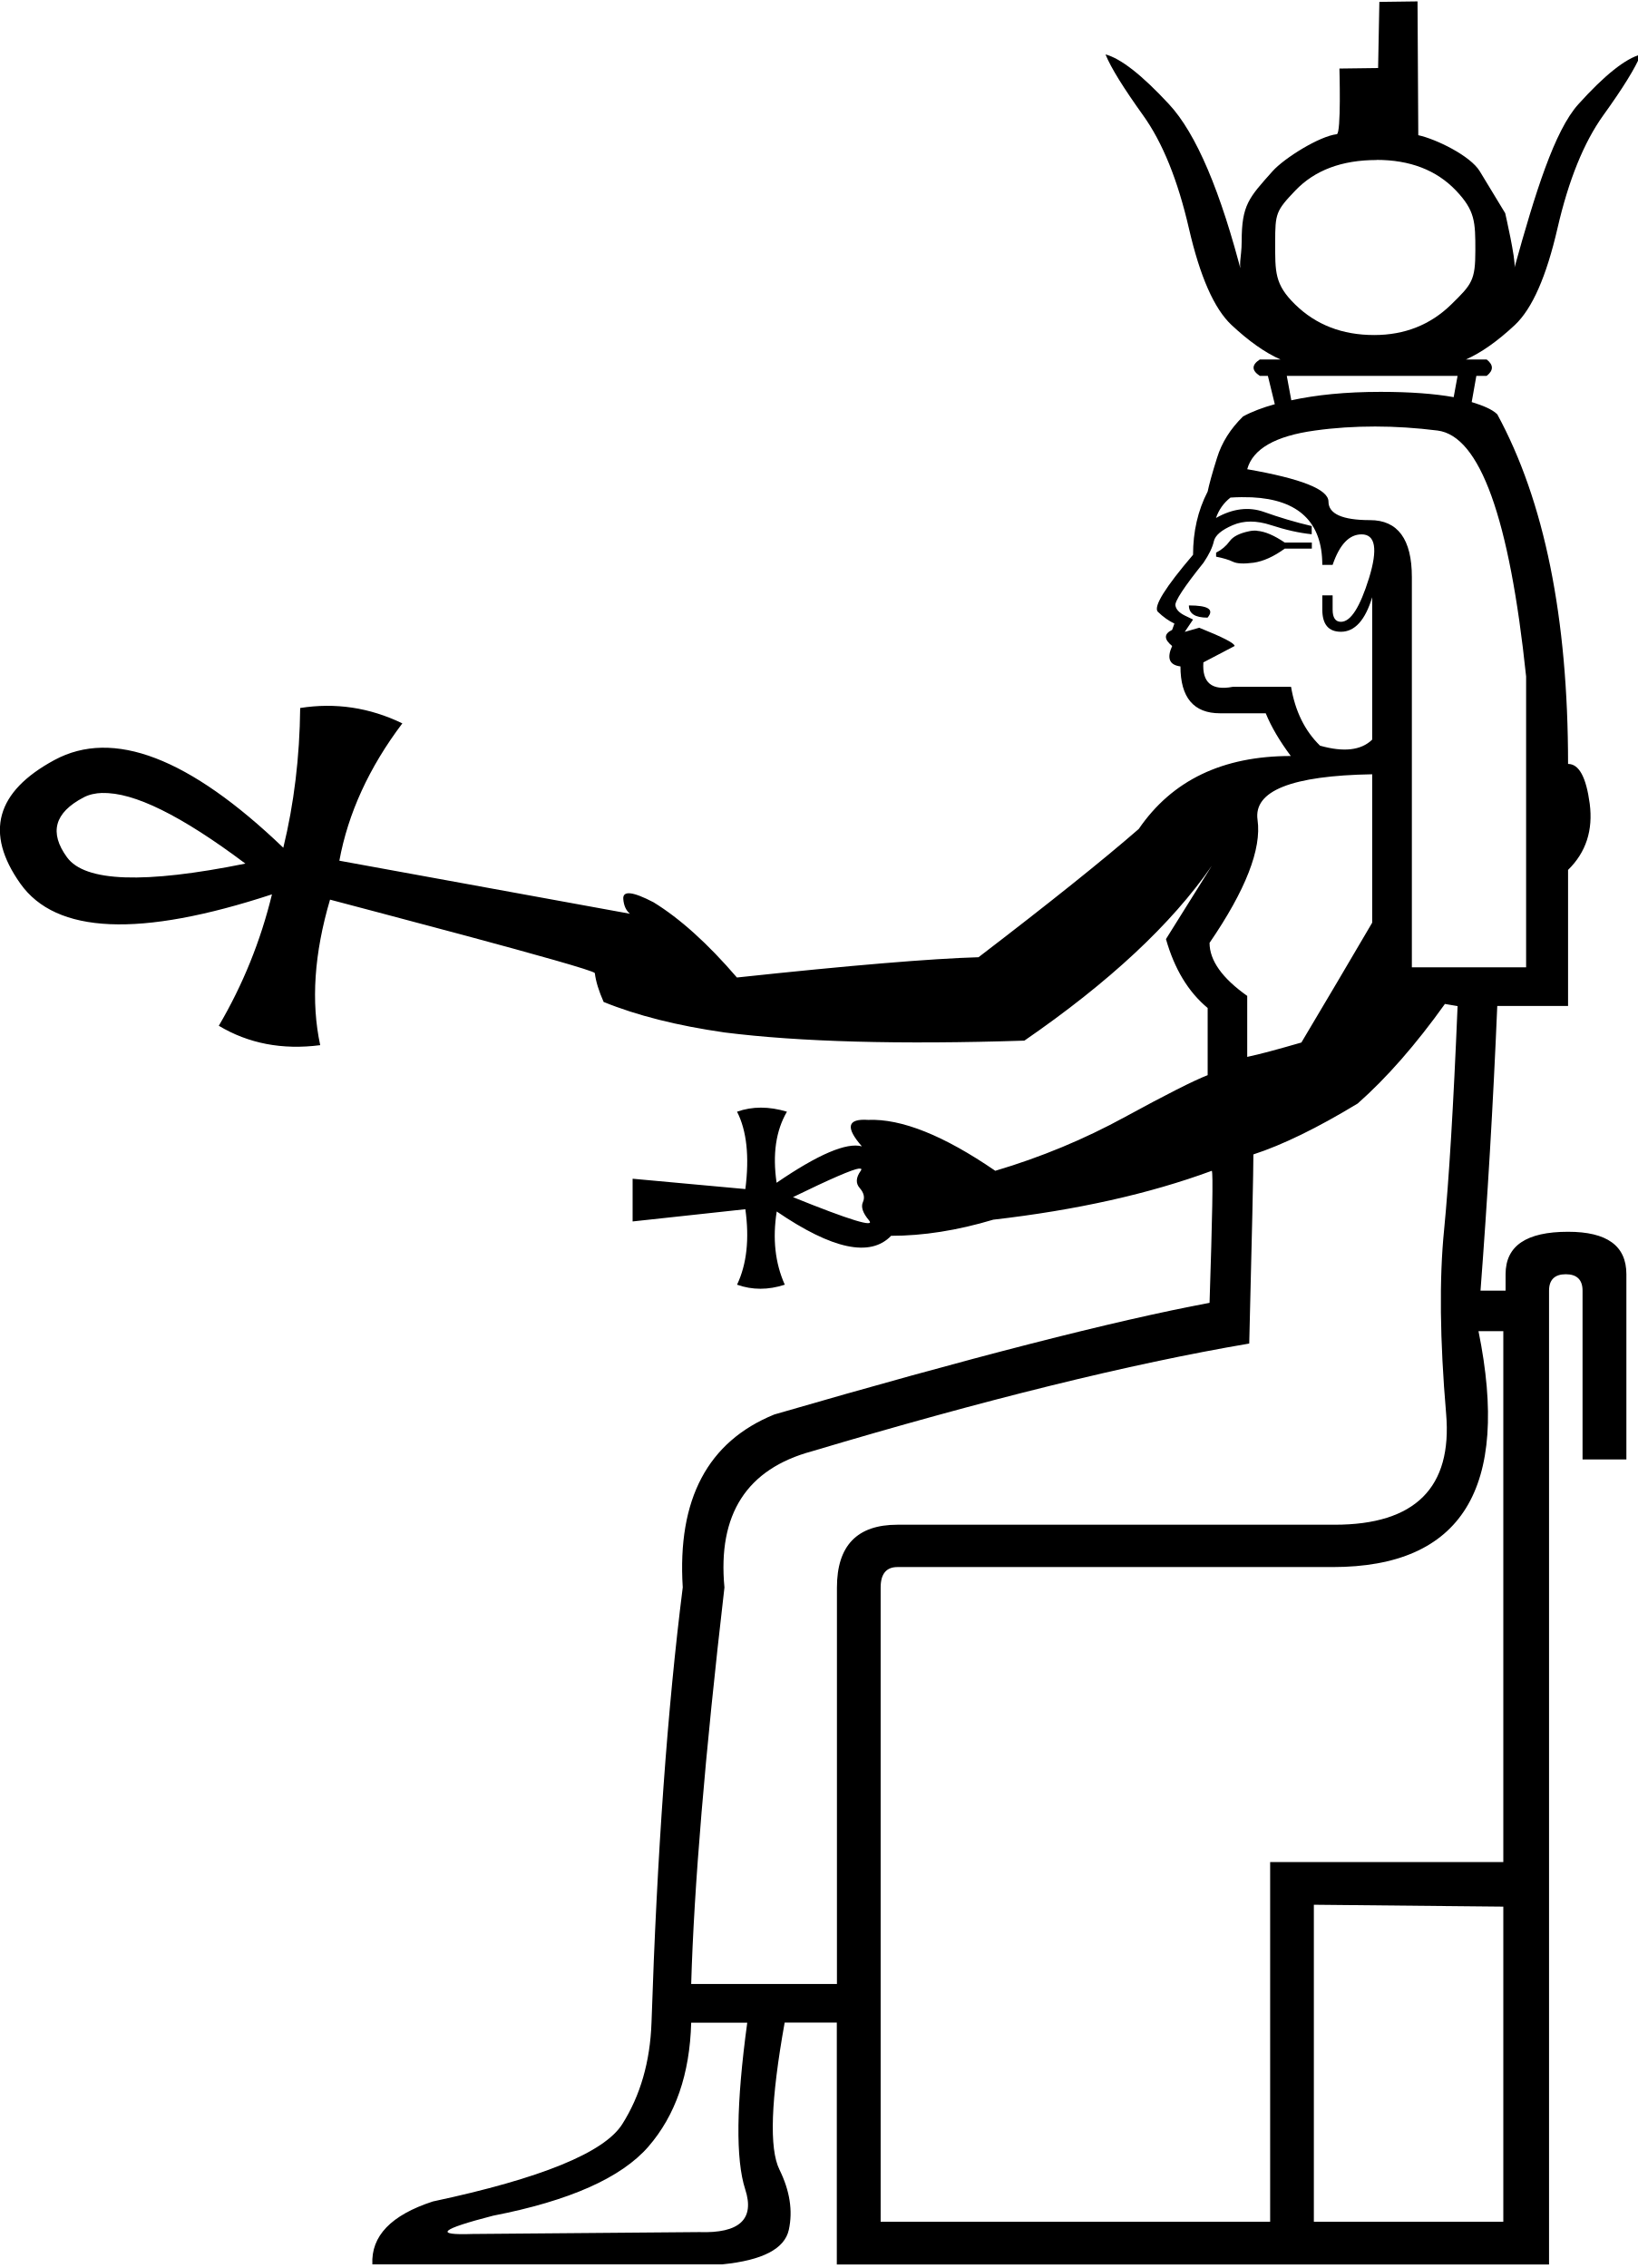
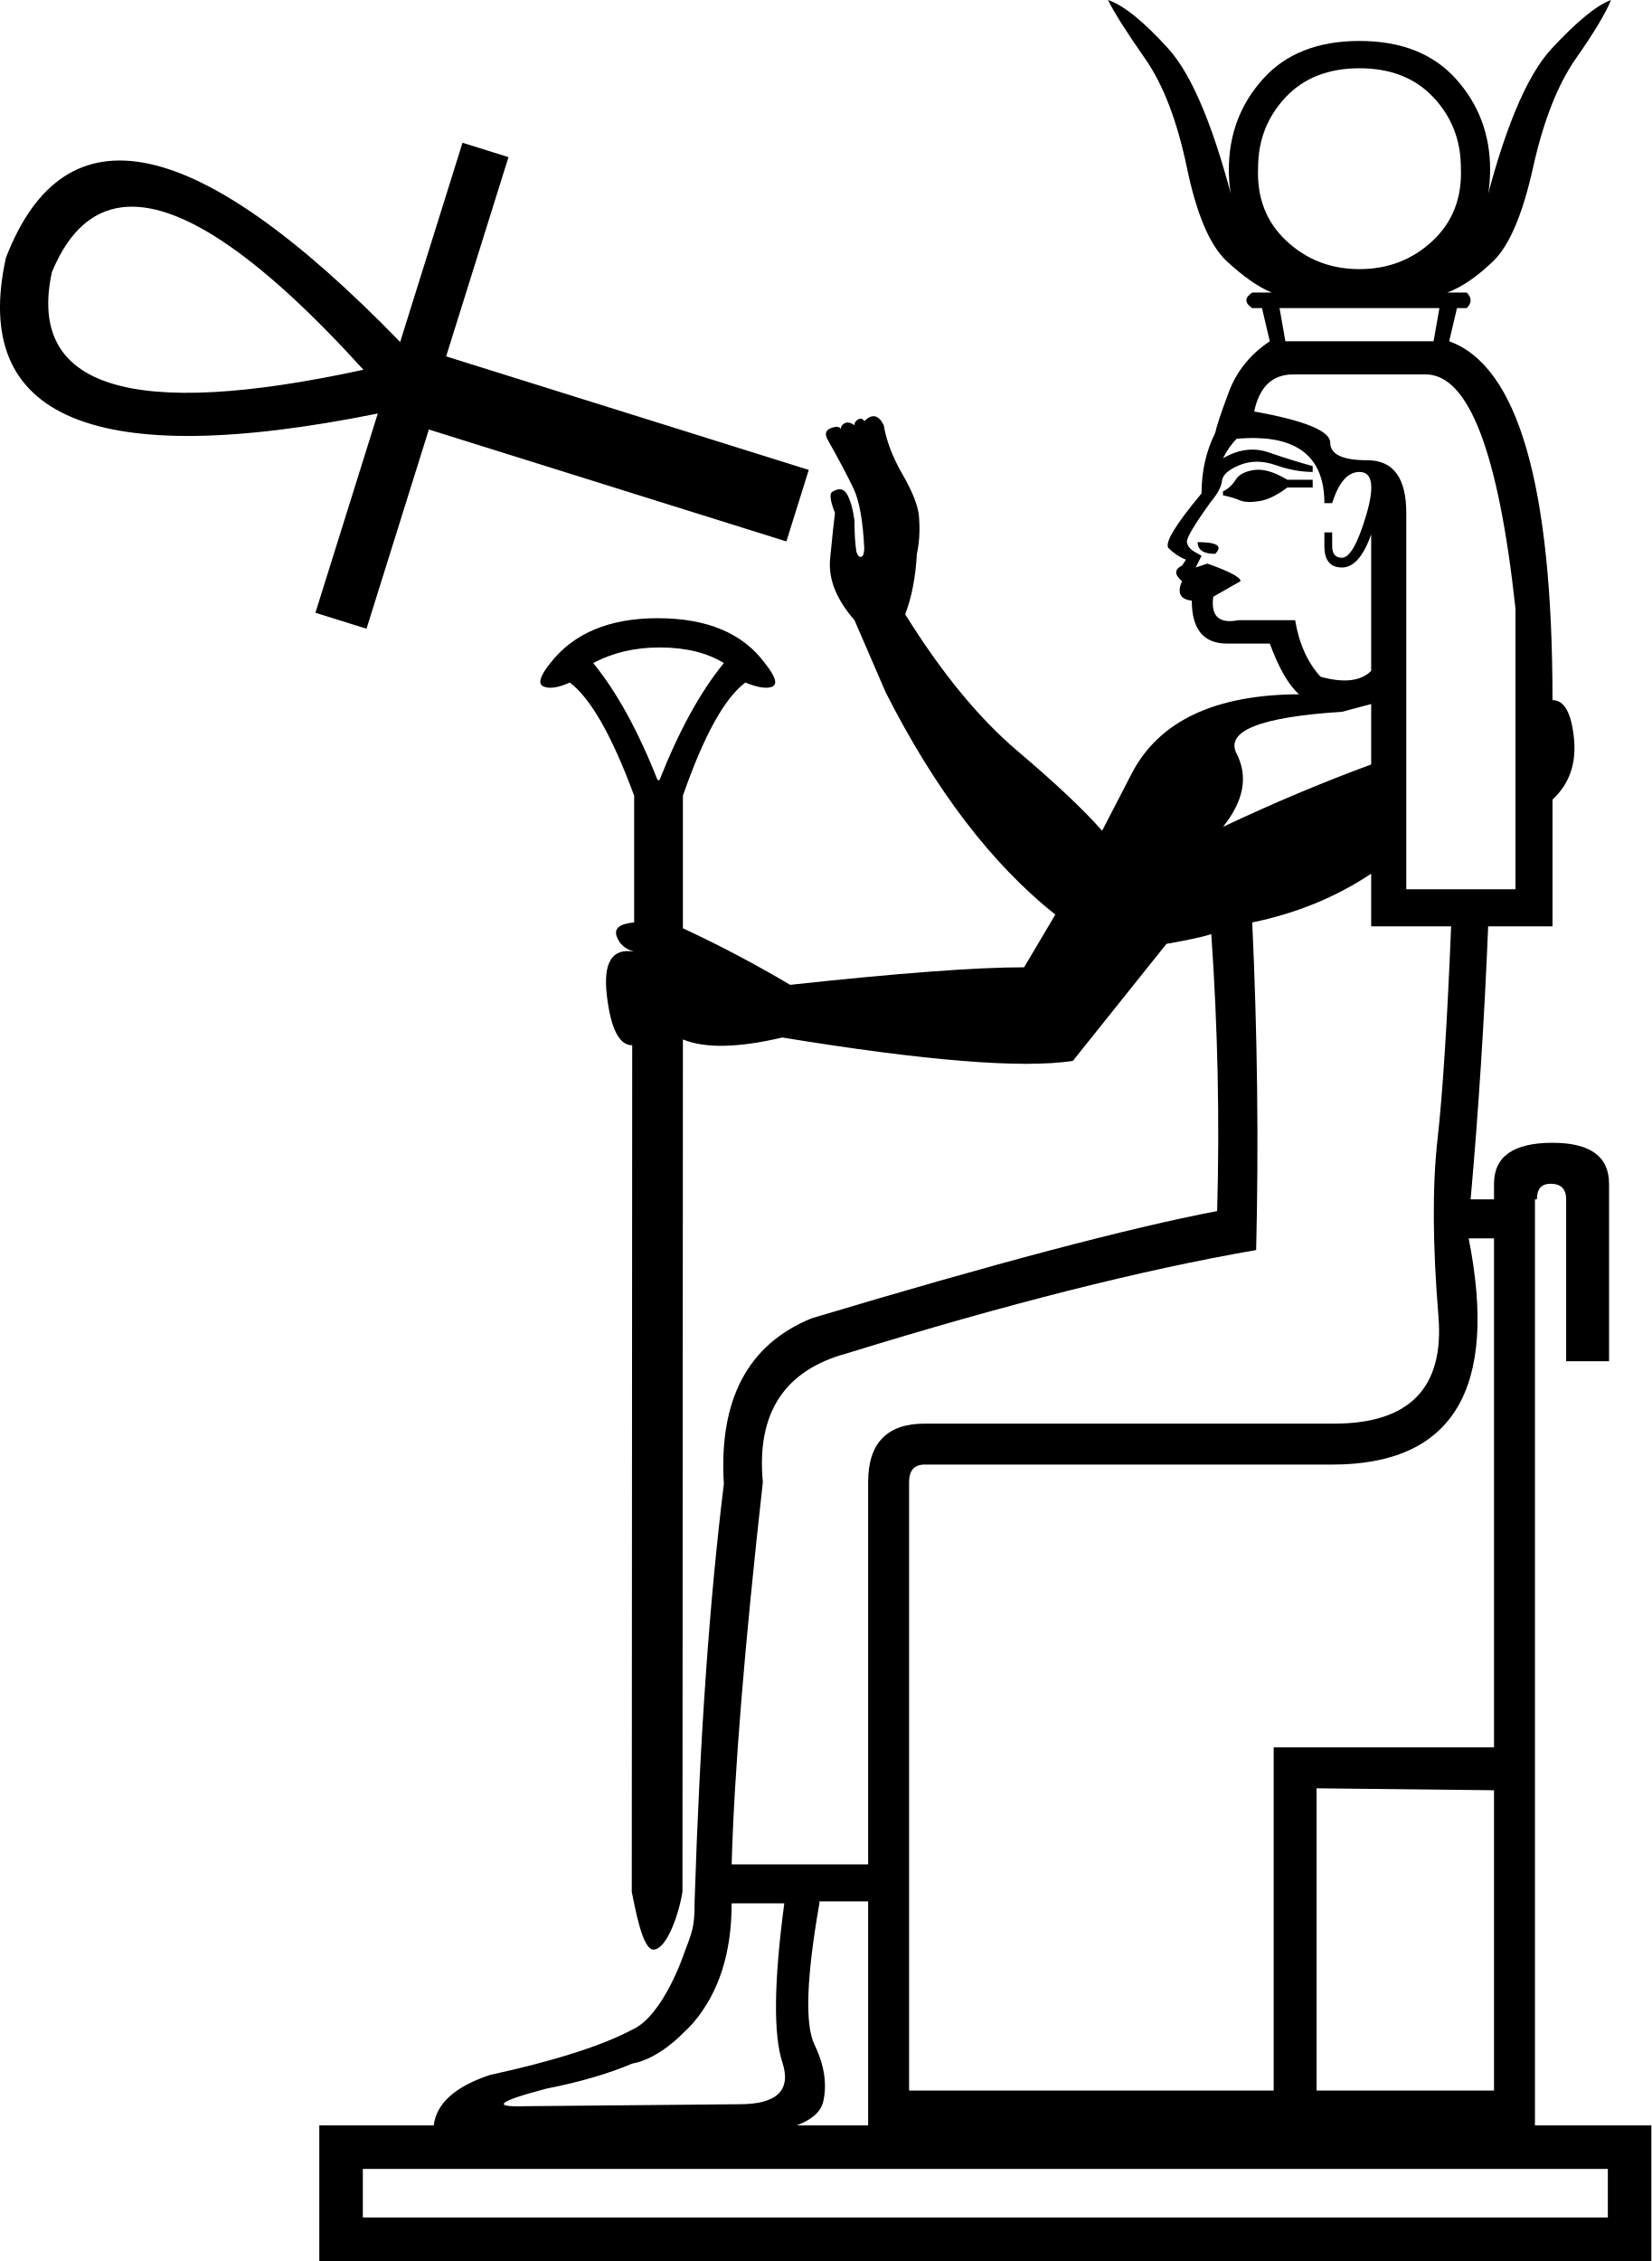
- <svg xmlns="http://www.w3.org/2000/svg" width="13" height="18" version="1.1" id="svg534">
-   <defs id="defs538" />
-   <path id="path532" style="fill:#000000;stroke:none;stroke-width:0.988" d="m 11.253,0.011 -0.303,0.004 -0.01,0.525 -0.307,0.004 c 0,0 0.015,0.517 -0.021,0.521 -0.138,0.016 -0.416,0.189 -0.51,0.294 -0.187,0.21 -0.245,0.266 -0.245,0.557 0,0.14 -0.034,0.184 0.01,0.292 C 9.691,1.518 9.495,1.058 9.28,0.827 9.065,0.595 8.897,0.464 8.776,0.432 8.82,0.54 8.921,0.701 9.075,0.916 9.229,1.131 9.35,1.43 9.438,1.812 9.526,2.194 9.638,2.449 9.776,2.579 9.914,2.708 10.043,2.799 10.165,2.853 h -0.164 c -0.066,0.043 -0.066,0.087 0,0.13 h 0.064 l 0.055,0.225 C 10.026,3.234 9.94,3.266 9.868,3.305 9.769,3.402 9.699,3.511 9.661,3.635 9.622,3.758 9.598,3.848 9.587,3.901 9.509,4.052 9.471,4.22 9.471,4.403 9.251,4.661 9.157,4.811 9.19,4.854 c 0.044,0.043 0.089,0.074 0.133,0.095 l -0.018,0.05 c -0.066,0.032 -0.066,0.074 0,0.128 -0.044,0.097 -0.022,0.151 0.066,0.162 0,0.247 0.105,0.372 0.314,0.372 h 0.363 c 0.044,0.108 0.111,0.221 0.199,0.339 -0.54,0 -0.942,0.192 -1.207,0.579 C 8.755,6.827 8.33,7.167 7.768,7.597 7.393,7.608 6.754,7.661 5.85,7.758 5.619,7.489 5.398,7.29 5.188,7.161 5.023,7.075 4.942,7.066 4.948,7.136 c 0.004,0.051 0.022,0.091 0.053,0.116 L 2.694,6.831 c 0.069,-0.375 0.235,-0.739 0.5,-1.09 C 2.933,5.615 2.663,5.575 2.383,5.619 2.379,6.009 2.334,6.379 2.249,6.728 1.503,6.013 0.897,5.781 0.432,6.032 c -0.465,0.251 -0.555,0.578 -0.271,0.98 0.284,0.402 0.95,0.43 1.998,0.086 -0.09,0.37 -0.231,0.718 -0.422,1.043 0.235,0.141 0.504,0.193 0.805,0.154 -0.074,-0.343 -0.048,-0.728 0.078,-1.155 0.116,0.032 2.087,0.545 2.102,0.583 0.008,0.067 0.032,0.143 0.07,0.229 0.265,0.108 0.584,0.188 0.959,0.242 0.595,0.075 1.389,0.097 2.381,0.065 0.672,-0.463 1.169,-0.925 1.488,-1.388 L 9.256,7.453 C 9.323,7.689 9.432,7.871 9.587,8 V 8.533 C 9.476,8.576 9.259,8.686 8.934,8.863 8.609,9.041 8.265,9.184 7.901,9.292 7.493,9.012 7.156,8.877 6.891,8.888 6.726,8.877 6.71,8.947 6.842,9.098 6.721,9.065 6.495,9.161 6.165,9.387 6.132,9.161 6.159,8.974 6.247,8.823 c -0.143,-0.043 -0.275,-0.043 -0.396,0 0.077,0.151 0.099,0.356 0.066,0.614 L 5.022,9.355 V 9.694 L 5.917,9.597 c 0.033,0.237 0.011,0.437 -0.066,0.599 0.121,0.043 0.247,0.043 0.379,0 -0.077,-0.172 -0.098,-0.366 -0.064,-0.581 0.441,0.301 0.743,0.365 0.908,0.193 0.254,-10e-8 0.524,-0.042 0.811,-0.128 C 8.545,9.604 9.124,9.475 9.62,9.292 c 0.011,0.022 0.004,0.371 -0.018,1.048 -0.75,0.14 -1.901,0.435 -3.455,0.886 -0.529,0.215 -0.771,0.673 -0.727,1.372 -0.121,0.957 -0.204,2.109 -0.248,3.454 -0.011,0.312 -0.089,0.58 -0.232,0.806 -0.143,0.226 -0.644,0.431 -1.504,0.614 -0.331,0.108 -0.491,0.274 -0.48,0.499 h 2.779 c 0.32,-0.032 0.494,-0.124 0.527,-0.274 0.033,-0.151 0.008,-0.31 -0.074,-0.477 -0.083,-0.167 -0.069,-0.555 0.041,-1.168 h 0.414 v 1.92 h 5.654 v -7.729 c 0,-0.086 0.045,-0.13 0.133,-0.13 0.088,0 0.133,0.044 0.133,0.13 v 1.34 h 0.348 v -1.47 c 0,-0.226 -0.154,-0.337 -0.463,-0.337 -0.331,-10e-8 -0.496,0.111 -0.496,0.337 v 0.13 h -0.199 c 0.055,-0.721 0.1,-1.473 0.133,-2.259 h 0.562 V 6.904 C 12.591,6.764 12.647,6.589 12.62,6.379 12.592,6.17 12.536,6.063 12.448,6.063 c 0,-1.162 -0.188,-2.087 -0.562,-2.775 -0.042,-0.041 -0.116,-0.07 -0.203,-0.097 l 0.037,-0.208 h 0.082 c 0.055,-0.043 0.055,-0.087 0,-0.13 H 11.637 C 11.759,2.799 11.888,2.708 12.026,2.579 12.164,2.449 12.276,2.194 12.364,1.812 12.452,1.43 12.573,1.131 12.727,0.916 12.882,0.701 12.982,0.54 13.026,0.432 12.905,0.464 12.739,0.595 12.53,0.827 12.34,1.037 12.186,1.535 12.023,2.123 c 0.011,-0.062 -0.074,-0.431 -0.074,-0.431 0,0 -0.088,-0.146 -0.202,-0.333 -0.074,-0.122 -0.345,-0.255 -0.488,-0.286 z M 10.928,1.269 c 0.265,0 0.475,0.081 0.629,0.242 0.154,0.161 0.155,0.251 0.155,0.477 0,0.237 -0.027,0.268 -0.192,0.429 -0.165,0.161 -0.369,0.242 -0.611,0.242 -0.254,0 -0.462,-0.081 -0.627,-0.242 -0.165,-0.161 -0.159,-0.259 -0.159,-0.496 0,-0.226 0.006,-0.248 0.16,-0.409 0.154,-0.161 0.369,-0.242 0.645,-0.242 z m -0.713,1.714 H 11.571 L 11.54,3.152 c -0.151,-0.027 -0.343,-0.042 -0.58,-0.042 -0.278,0 -0.511,0.024 -0.709,0.067 z m 0.701,0.402 c 0.163,0 0.328,0.011 0.496,0.032 0.336,0.043 0.571,0.693 0.703,1.952 V 7.677 H 11.208 V 4.58 c 0,-0.301 -0.112,-0.452 -0.332,-0.452 -0.22,0 -0.33,-0.05 -0.33,-0.147 0,-0.097 -0.215,-0.182 -0.645,-0.257 0.044,-0.161 0.223,-0.264 0.537,-0.307 0.157,-0.022 0.316,-0.032 0.479,-0.032 z M 9.938,3.947 c 0.371,0.018 0.559,0.197 0.559,0.536 h 0.082 c 0.055,-0.161 0.131,-0.242 0.23,-0.242 0.11,-1e-7 0.13,0.116 0.059,0.347 -0.072,0.231 -0.145,0.347 -0.223,0.347 -0.044,1e-7 -0.066,-0.033 -0.066,-0.097 V 4.725 h -0.082 v 0.112 c 0,0.118 0.049,0.177 0.148,0.177 0.11,0 0.193,-0.092 0.248,-0.274 v 1.13 c -0.088,0.086 -0.227,0.101 -0.414,0.048 C 10.358,5.8 10.282,5.645 10.249,5.451 H 9.786 C 9.62,5.483 9.542,5.418 9.553,5.257 l 0.248,-0.13 c 0,-0.022 -0.094,-0.07 -0.281,-0.145 L 9.405,5.015 9.471,4.917 9.405,4.885 c -0.044,-0.022 -0.069,-0.048 -0.074,-0.08 -0.006,-0.032 0.068,-0.146 0.223,-0.339 0.044,-0.065 0.071,-0.121 0.082,-0.17 0.011,-0.048 0.062,-0.09 0.15,-0.128 0.088,-0.038 0.189,-0.038 0.305,0 0.116,0.038 0.223,0.062 0.322,0.072 v -0.065 C 10.28,4.144 10.155,4.106 10.034,4.063 9.913,4.02 9.785,4.036 9.653,4.111 9.675,4.047 9.713,3.992 9.768,3.949 c 0.061,-0.004 0.117,-0.004 0.17,-0.002 z m 0.041,0.265 c -0.021,-0.002 -0.043,-2.22e-4 -0.062,0.004 -0.077,0.016 -0.129,0.042 -0.156,0.08 -0.028,0.038 -0.063,0.068 -0.107,0.09 v 0.032 c 0.055,0.011 0.1,0.024 0.133,0.04 0.033,0.016 0.087,0.018 0.164,0.008 0.077,-0.011 0.16,-0.048 0.248,-0.112 h 0.215 v -0.048 h -0.215 c -0.083,-0.056 -0.155,-0.088 -0.219,-0.093 z m -0.541,0.593 c 0,0.065 0.049,0.097 0.148,0.097 0.055,-0.065 0.006,-0.097 -0.148,-0.097 z M 10.893,6.145 V 7.323 c -0.176,0.301 -0.364,0.618 -0.562,0.951 -0.187,0.054 -0.33,0.093 -0.43,0.114 V 7.904 C 9.703,7.764 9.602,7.623 9.602,7.483 9.889,7.064 10.016,6.738 9.983,6.507 9.95,6.276 10.254,6.156 10.893,6.145 Z M 0.813,6.294 C 1.061,6.286 1.439,6.472 1.948,6.854 1.146,7.016 0.675,7 0.532,6.804 c -0.143,-0.196 -0.1,-0.354 0.131,-0.475 0.043,-0.023 0.093,-0.034 0.15,-0.036 z m 10.658,1.674 0.1,0.017 c -0.033,0.796 -0.069,1.387 -0.107,1.775 -0.039,0.387 -0.034,0.874 0.016,1.46 0.05,0.586 -0.245,0.881 -0.885,0.881 H 7.124 c -0.32,0 -0.48,0.166 -0.48,0.499 V 15.746 H 5.487 C 5.509,14.982 5.596,13.933 5.751,12.599 5.696,12.018 5.928,11.658 6.446,11.518 7.813,11.11 8.969,10.824 9.917,10.663 9.939,9.791 9.95,9.291 9.95,9.162 10.181,9.087 10.458,8.952 10.778,8.758 11.009,8.554 11.24,8.29 11.471,7.967 Z M 6.821,9.275 c 0.018,-0.002 0.021,0.004 0.012,0.017 -0.039,0.054 -0.041,0.1 -0.008,0.137 0.033,0.038 0.042,0.075 0.025,0.112 -0.017,0.038 -7.751e-4,0.086 0.049,0.145 0.05,0.059 -0.152,-0.002 -0.604,-0.185 0.298,-0.145 0.473,-0.221 0.525,-0.227 z m 4.916,1.29 h 0.197 v 4.213 H 10.083 V 17.633 H 6.991 v -5.034 c 0,-0.108 0.045,-0.162 0.133,-0.162 h 3.455 c 1.025,0 1.412,-0.624 1.158,-1.872 z m -1.307,4.552 1.504,0.015 v 2.501 h -1.504 z m -4.943,0.936 h 0.445 c -0.088,0.645 -0.093,1.086 -0.016,1.323 0.077,0.237 -0.046,0.35 -0.365,0.339 l -1.801,0.015 c -0.309,0.011 -0.255,-0.037 0.164,-0.145 C 4.521,17.467 4.932,17.284 5.147,17.037 5.362,16.789 5.476,16.462 5.487,16.053 Z" />
-   <g id="g564" transform="matrix(1.926426,0.4561054,-0.452646,1.911815,8.213182,-9.349834)" />
+ <svg xmlns="http://www.w3.org/2000/svg" width="1314.94" height="1800" version="1.1" id="svg1">
+   <defs id="defs1" />
+   <path id="path1" style="fill:#000000;stroke:none;stroke-width:94.504" d="m 882.234,0 c 5.175,10.35 15.008,25.876 29.498,46.576 14.49,20.701 25.618,49.68 33.381,86.941 7.763,37.261 18.373,62.103 31.828,74.523 13.455,12.42 25.357,20.702 35.707,24.842 h -15.525 c -6.21,4.14 -6.21,8.28 0,12.42 h 7.762 l 6.213,26.393 c -15.526,10.35 -26.393,23.807 -32.604,40.367 -6.21,16.56 -9.834,27.426 -10.869,32.602 -7.245,14.49 -10.867,30.535 -10.867,48.131 -20.7,24.841 -29.499,39.329 -26.395,43.469 4.14,4.14 8.8,7.246 13.975,9.316 l -3.107,4.658 c -6.21,3.105 -6.21,7.245 0,12.42 -4.14,9.315 -1.549,14.49 7.766,15.525 0,22.771 9.315,34.156 27.945,34.156 h 34.156 c 7.245,19.666 15.007,33.122 23.287,40.367 h 1.553 c -68.312,0 -113.337,21.218 -135.072,63.654 l -23.287,45.023 c -14.49,-16.56 -37.004,-37.779 -67.537,-63.654 -30.533,-25.876 -60.289,-62.102 -89.27,-108.678 5.175,-13.455 8.279,-29.5 9.314,-48.131 2.07,-9.315 2.588,-19.664 1.553,-31.049 -1.035,-8.28 -5.435,-19.15 -13.197,-32.605 -7.763,-13.455 -12.678,-26.392 -14.748,-38.812 -2.07,-4.14 -4.399,-6.469 -6.986,-6.986 -2.588,-0.517 -5.434,0.776 -8.539,3.881 -1.035,-2.07 -2.588,-2.588 -4.658,-1.553 -2.07,1.035 -3.105,2.588 -3.105,4.658 -3.105,-2.07 -5.694,-2.588 -7.764,-1.553 -2.07,1.035 -3.104,2.588 -3.104,4.658 -1.035,-2.07 -3.624,-2.328 -7.764,-0.775 -4.14,1.552 -5.174,4.397 -3.104,8.537 9.315,16.56 16.301,29.757 20.959,39.59 4.658,9.833 7.504,25.616 8.539,47.352 0,4.14 -0.776,6.471 -2.328,6.988 -1.553,0.517 -2.848,-0.776 -3.883,-3.881 -1.035,-6.21 -1.553,-14.49 -1.553,-24.84 -1.035,-8.28 -2.846,-15.01 -5.434,-20.186 -2.588,-5.175 -6.469,-6.211 -11.645,-3.105 -3.105,1.035 -2.587,6.728 1.553,17.078 -1.035,8.28 -2.33,20.443 -3.883,36.486 -1.552,16.043 4.918,32.344 19.408,48.904 l 24.84,57.443 c 39.331,77.627 84.356,136.624 135.072,176.99 l -24.842,41.92 c -38.296,0 -100.395,4.657 -186.303,13.973 -27.946,-16.56 -56.41,-31.57 -85.391,-45.025 V 633.439 c 16.56,-47.611 33.121,-77.629 49.682,-90.049 10.35,4.14 17.594,5.176 21.734,3.105 4.14,-2.07 2.069,-8.281 -6.211,-18.631 -17.595,-23.806 -46.058,-35.709 -85.389,-35.709 -38.296,0 -66.76,11.903 -85.391,35.709 -8.28,10.35 -10.091,16.561 -5.434,18.631 4.658,2.07 11.644,1.035 20.959,-3.105 16.56,12.42 33.639,42.438 51.234,90.049 v 100.916 c -11.385,1.035 -16.043,4.655 -13.973,10.865 2.07,6.21 6.727,10.352 13.973,12.422 -17.595,-3.105 -24.841,8.539 -21.736,34.932 3.105,26.393 9.833,39.59 20.184,39.59 l -0.35,674.053 c 2.593,11.882 8.369,46.787 17.646,45.894 10.759,-1.036 20.194,-29.611 22.722,-46.143 l 0.35,-678.463 c 17.595,7.245 43.989,6.729 79.18,-1.551 113.853,18.63 190.962,24.839 231.328,18.629 l 74.521,-93.152 c 17.595,-3.105 29.499,-5.694 35.709,-7.764 5.175,74.522 6.728,148.011 4.658,220.463 -70.382,13.455 -178.026,41.92 -322.93,85.391 -50.716,20.701 -74.003,64.688 -69.863,131.965 -11.385,92.117 -19.149,202.866 -23.289,332.244 v 1.553 c 0,19.677 -2.259,23.39 -8.264,39.509 0,0 -16.422,49.862 -41.418,61.067 -24.345,12.85 -62.045,24.87 -113.336,36.049 -27.729,9.243 -42.572,22.643 -44.713,40.141 H 254.252 V 1709.381 1800 H 1314.939 v -107.951 h -92.695 V 954.814 h 1.551 c 0,-8.28 3.624,-12.42 10.869,-12.42 8.28,0 12.42,4.14 12.42,12.42 v 128.863 h 34.156 V 942.395 c 0,-21.736 -15.01,-32.604 -45.025,-32.604 -31.051,0 -46.576,10.868 -46.576,32.604 v 12.42 h -18.629 c 6.21,-69.347 10.866,-141.799 13.971,-217.355 h 51.234 V 636.543 c 13.456,-12.42 19.148,-28.721 17.078,-48.904 -2.07,-20.183 -7.763,-30.273 -17.078,-30.273 0,-170.779 -27.427,-266.004 -82.283,-285.67 l 6.209,-26.393 h 7.764 c 4.14,-4.14 4.14,-8.28 0,-12.42 h -15.527 c 11.385,-4.14 23.548,-12.422 36.486,-24.842 12.938,-12.42 23.546,-37.263 31.826,-74.523 8.28,-37.261 19.666,-66.241 34.156,-86.941 C 1269.336,25.876 1278.651,10.35 1282.791,0 c -11.385,4.14 -27.169,17.079 -47.352,38.814 -20.183,21.736 -38.555,66.241 -55.115,133.518 4.14,-11.385 6.209,-23.804 6.209,-37.26 0,-27.946 -9.055,-52.01 -27.168,-72.193 -18.113,-20.183 -43.731,-30.275 -76.852,-30.275 -33.121,0 -58.737,10.092 -76.85,30.275 -18.113,20.183 -27.17,44.248 -27.17,72.193 0,13.455 2.069,25.874 6.209,37.26 C 968.143,105.055 950.029,60.55 930.363,38.814 910.698,17.079 894.655,4.14 882.234,0 Z m 200.279,54.34 c 24.84,-10e-7 44.506,7.764 58.996,23.289 14.49,15.525 21.736,34.153 21.736,55.889 1.035,23.806 -6.471,43.215 -22.514,58.223 -16.043,15.008 -35.448,22.51 -58.219,22.51 -22.77,0 -42.178,-7.502 -58.221,-22.51 -16.043,-15.008 -23.547,-34.417 -22.512,-58.223 0,-21.736 7.246,-40.363 21.736,-55.889 14.49,-15.525 34.155,-23.289 58.996,-23.289 z M 368.283,113.637 318.639,272.254 C 156.519,105.407 51.87,83.07 4.697,205.246 -23.496,333.363 75.21,374.679 300.814,329.191 l -49.646,158.615 40.67,12.729 49.648,-158.613 284.693,89.109 17.822,-56.938 L 355.24,283.711 404.889,125.096 Z M 102.197,164.596 c 44.543,-1.873 106.941,41.381 187.193,129.762 C 104.126,334.609 21.429,308.724 41.301,216.703 55.172,183.088 75.471,165.719 102.197,164.596 Z m 916.662,80.707 h 127.309 l -4.658,26.393 h -117.992 z m 10.867,52.785 h 105.572 c 34.156,0 57.963,62.103 71.418,186.307 v 223.566 h -86.941 V 408.318 c 0,-27.946 -10.352,-41.918 -31.053,-41.918 -19.666,0 -29.498,-4.657 -29.498,-13.973 0,-9.315 -20.183,-17.597 -60.549,-24.842 4.14,-19.666 14.49,-29.498 31.051,-29.498 z m -28.65,50.678 c 35.66,1.019 53.492,18.282 53.492,51.791 h 6.209 c 5.175,-16.56 12.421,-24.84 21.736,-24.84 10.35,0 12.161,11.386 5.434,34.156 -6.728,22.771 -13.196,34.156 -19.406,34.156 -5.175,0 -7.764,-3.106 -7.764,-9.316 v -10.869 h -6.209 v 10.869 c 0,11.385 4.657,17.078 13.973,17.078 9.315,0 17.079,-8.799 23.289,-26.395 v 108.678 c -8.28,8.28 -21.737,9.833 -40.367,4.658 -10.35,-11.385 -17.078,-26.393 -20.184,-45.023 h -45.023 c -15.525,3.105 -22.254,-3.106 -20.184,-18.631 l 21.736,-12.42 c 0,-3.105 -8.797,-7.763 -26.393,-13.973 l -9.316,3.105 4.658,-9.316 -5.434,-3.104 c -3.623,-2.07 -5.694,-4.659 -6.211,-7.764 -0.517,-3.105 5.951,-13.973 19.406,-32.604 5.175,-6.21 8.022,-11.643 8.539,-16.301 0.517,-4.658 5.175,-8.797 13.973,-12.42 8.798,-3.623 18.373,-3.623 28.723,0 10.35,3.623 20.185,5.434 29.5,5.434 v -4.658 c -11.385,-3.105 -23.033,-6.729 -34.935,-10.869 -11.903,-4.14 -24.062,-2.587 -36.482,4.658 3.105,-6.21 6.727,-11.385 10.867,-15.525 5.822,-0.518 11.279,-0.702 16.373,-0.557 z m 3.326,25.301 c -2.005,-0.194 -3.915,-0.163 -5.727,0.096 -7.245,1.035 -12.16,3.624 -14.748,7.764 -2.587,4.14 -5.952,7.244 -10.092,9.314 v 3.105 c 5.175,1.035 9.573,2.33 13.195,3.883 3.623,1.553 8.798,1.81 15.525,0.775 6.728,-1.035 14.232,-4.657 22.512,-10.867 h 20.186 v -6.211 h -20.186 c -7.763,-4.658 -14.65,-7.277 -20.666,-7.859 z m -50.75,57.541 c 0,6.21 4.657,9.314 13.973,9.314 6.21,-6.21 1.553,-9.314 -13.973,-9.314 z m -428.502,83.838 c 20.701,0 37.779,4.14 51.234,12.42 -18.631,22.771 -35.709,53.821 -51.234,93.152 h -1.553 c -15.525,-39.331 -32.604,-70.382 -51.234,-93.152 15.525,-8.28 33.122,-12.42 52.787,-12.42 z m 566.68,45.023 v 48.129 c -39.331,14.49 -78.663,31.051 -117.994,49.682 16.56,-20.701 20.182,-40.108 10.867,-58.221 -9.315,-18.113 18.631,-29.241 83.838,-33.381 z m 0,135.072 v 41.918 h 63.654 c -3.105,76.592 -6.729,133.26 -10.869,170.004 -4.14,36.743 -3.882,83.578 0.775,140.504 4.658,56.927 -23.029,85.391 -83.061,85.391 H 736.297 c -30.016,0 -45.023,15.525 -45.023,46.576 v 304.299 H 582.596 c 2.07,-73.487 10.349,-174.92 24.84,-304.299 -5.175,-54.856 17.078,-89.011 66.76,-102.467 127.308,-39.331 235.986,-66.76 326.033,-82.285 2.07,-83.837 1.035,-170.779 -3.105,-260.826 35.191,-7.245 66.761,-20.184 94.707,-38.814 z m 77.625,290.326 h 20.184 v 405.213 h -175.438 v 273.248 H 723.875 v -484.394 c 0,-9.315 4.142,-13.973 12.422,-13.973 h 324.48 c 96.257,0 132.483,-60.031 108.678,-180.094 z m -121.098,437.816 141.281,1.551 v 239.094 h -141.281 z m -395.898,90.047 h 38.814 v 178.318 h -56.834 c 11.788,-4.477 19.239,-10.705 21.123,-19.182 3.105,-13.973 0.776,-28.981 -6.986,-45.023 -7.763,-16.043 -6.467,-53.564 3.883,-112.561 z m -69.863,1.553 h 41.918 c -8.28,62.102 -8.798,104.28 -1.553,126.533 7.245,22.253 -4.141,33.379 -34.156,33.379 l -45.023,0.414 -40.367,0.369 -83.838,0.769 c -28.981,1.035 -23.804,-3.622 15.527,-13.973 26.899,-5.284 49.548,-11.965 68.311,-19.924 21.548,-3.879 40.367,-24.16 40.367,-24.16 3.144,-2.803 5.993,-5.701 8.537,-8.701 20.183,-23.806 30.277,-55.376 30.277,-94.707 z m -293.68,211.43 h 991.361 v 38.623 H 288.916 Z" />
</svg>
